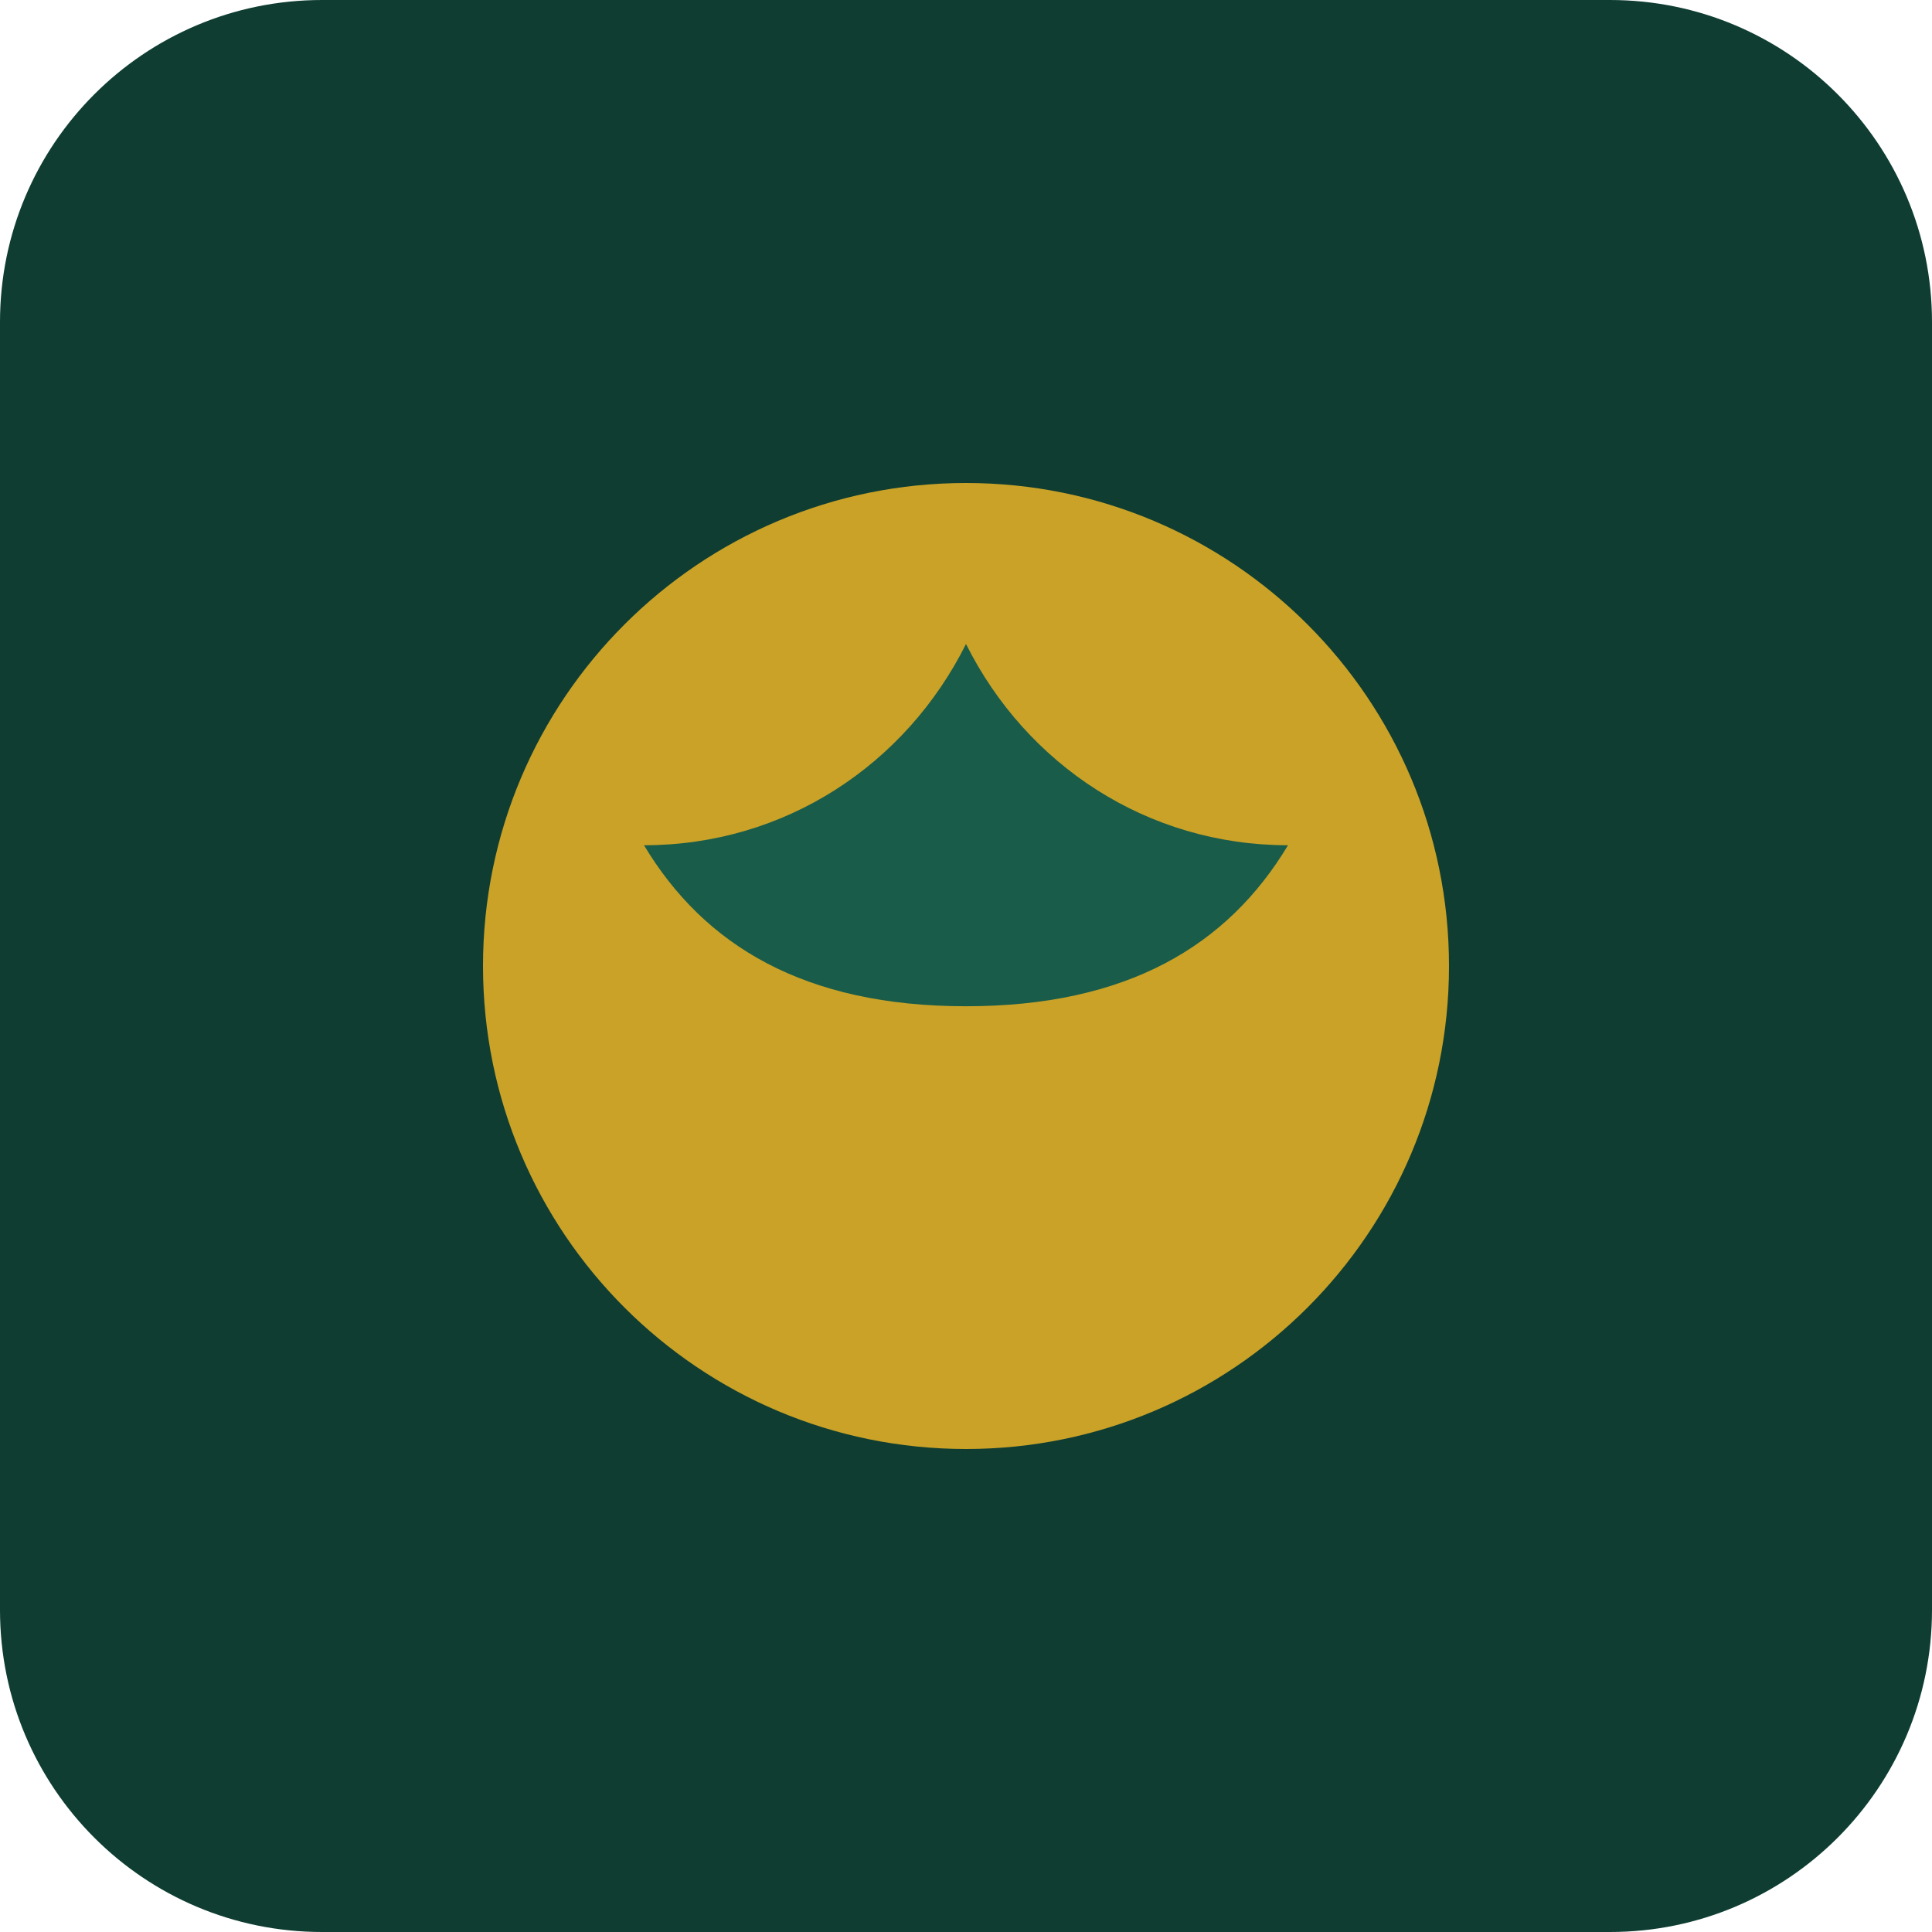
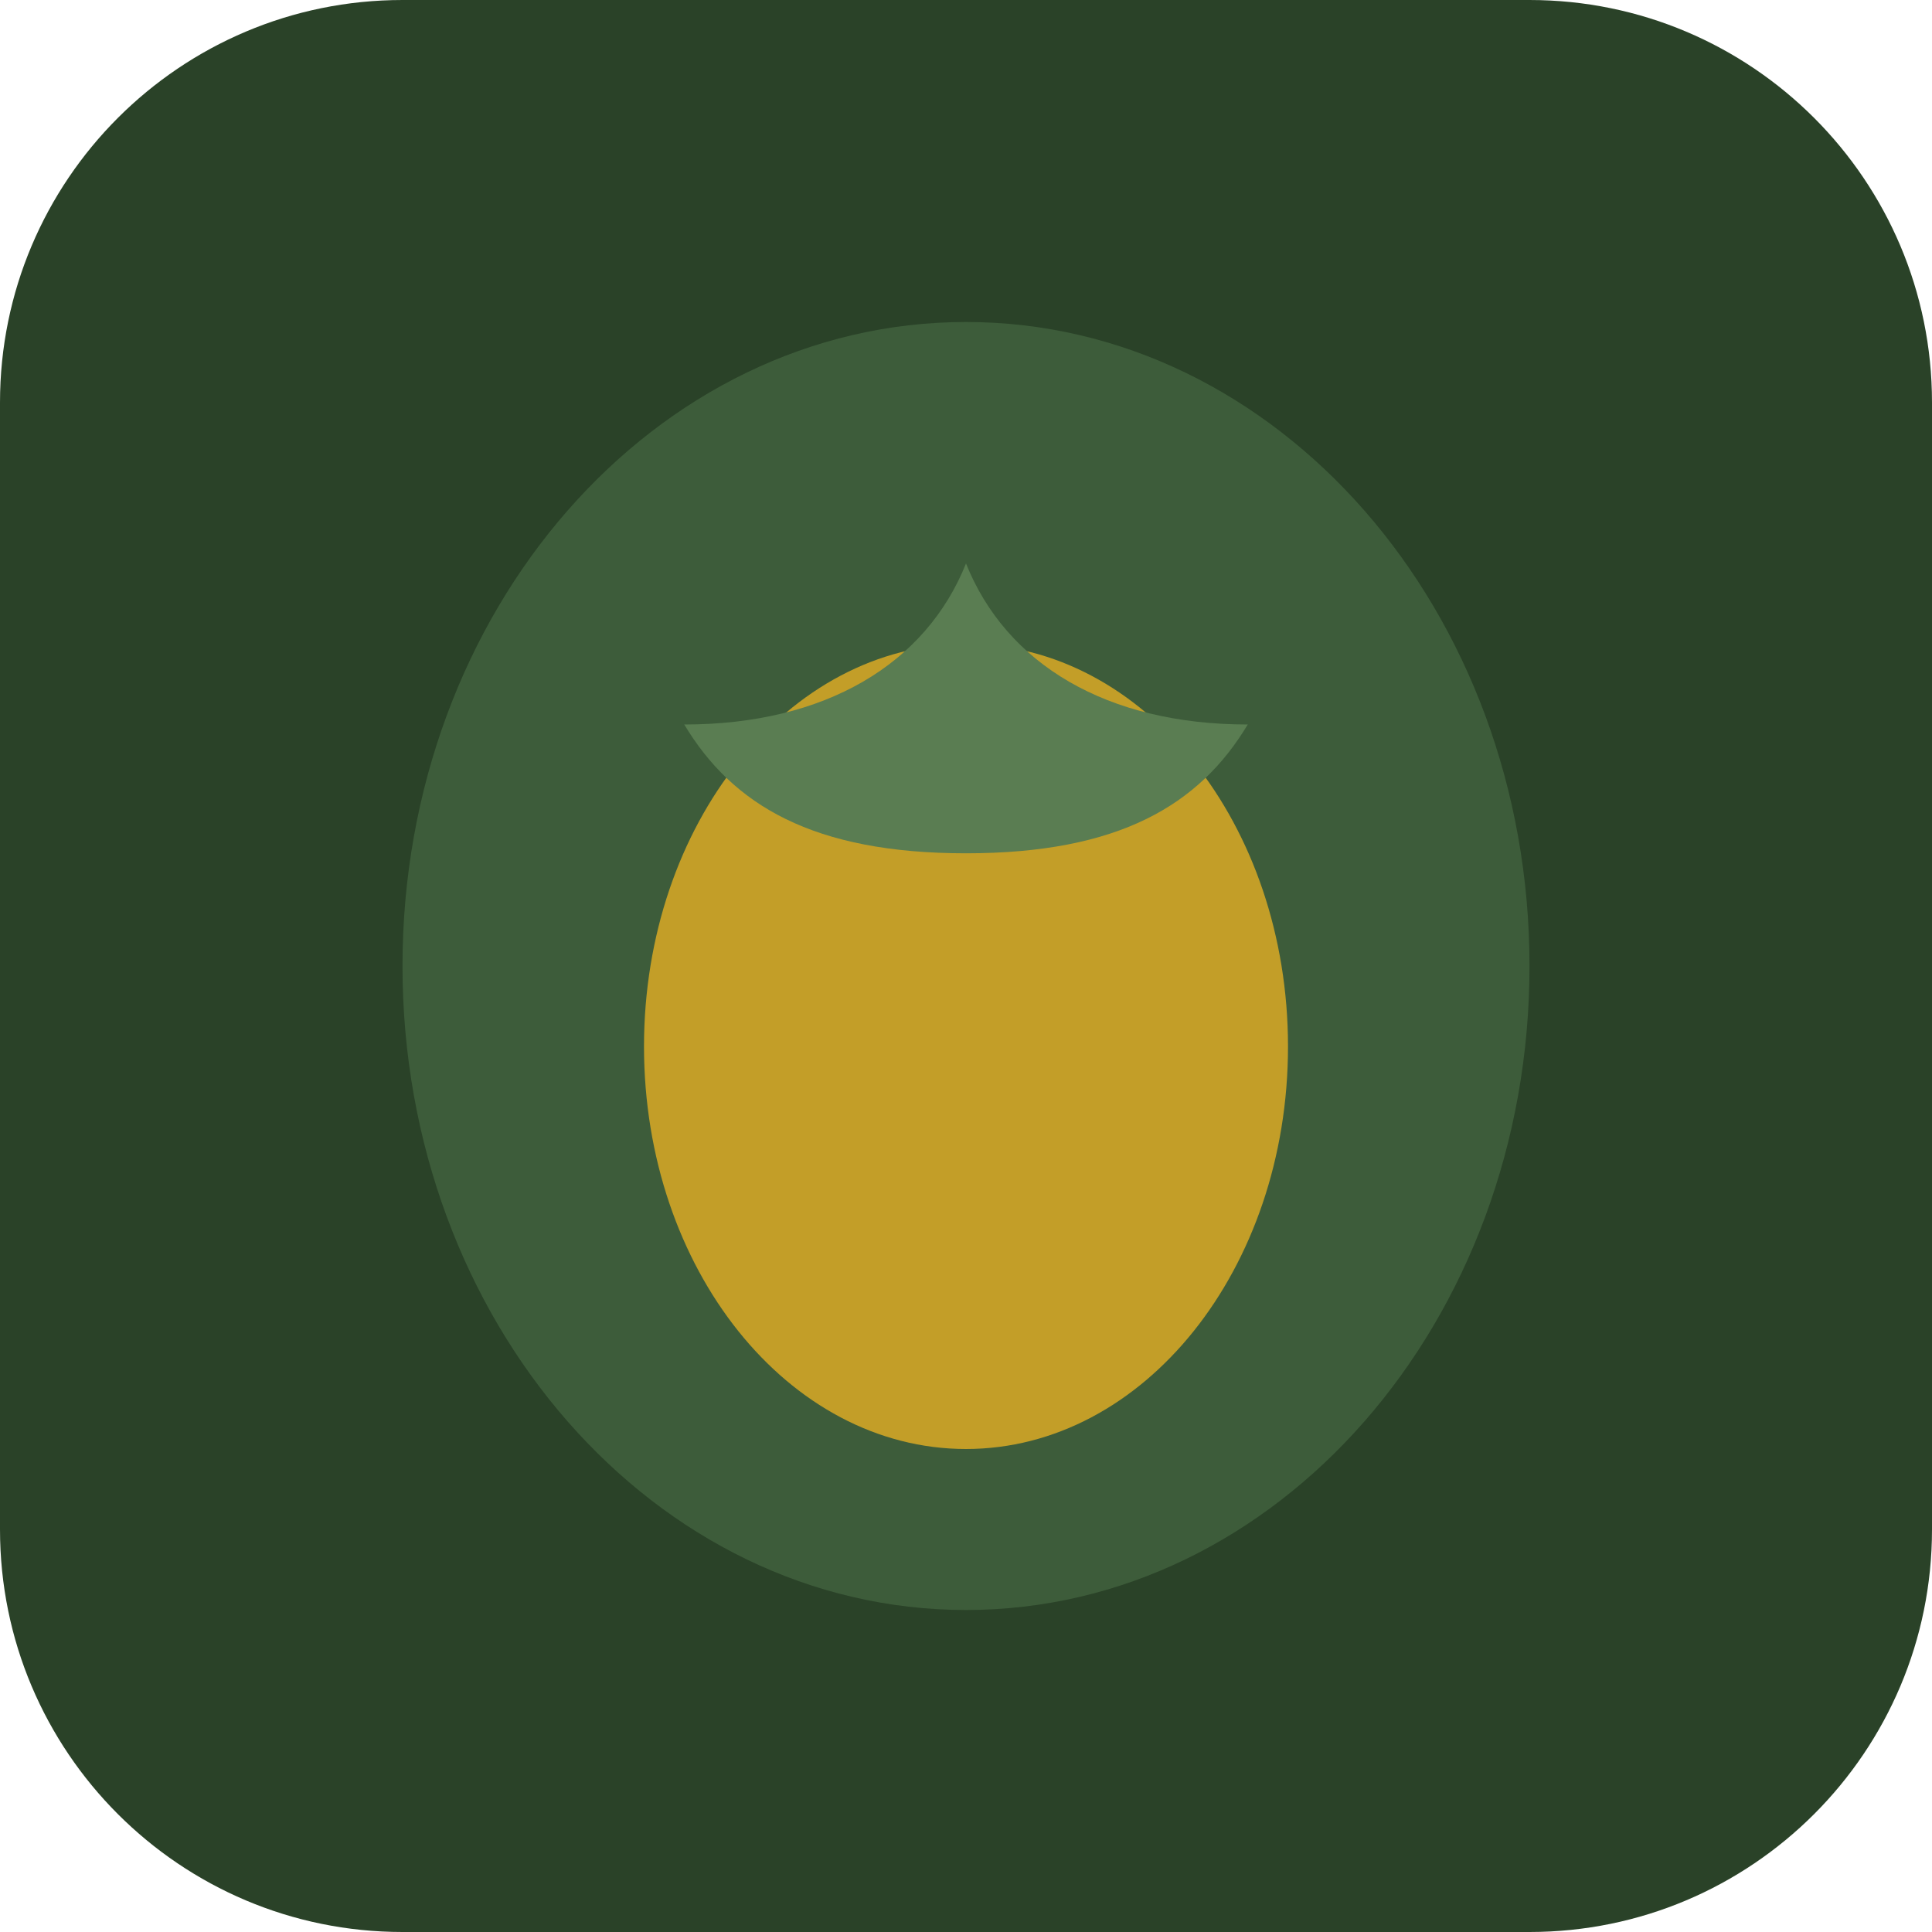
<svg xmlns="http://www.w3.org/2000/svg" viewBox="0 0 48 48" fill="none">
-   <rect width="48" height="48" rx="8" fill="#0f3d32" />
-   <circle cx="24" cy="24" r="12" fill="#c9a227" />
-   <path d="M24 16c-1.5 3-4.5 5-8 5 1.5 2.5 4 4 8 4s6.5-1.5 8-4c-3.5 0-6.5-2-8-5z" fill="#1a5c4a" />
+   <rect width="48" height="48" rx="10" fill="#2a4228" />
+   <ellipse cx="24" cy="24" rx="14" ry="16" fill="#3d5c3a" />
+   <ellipse cx="24" cy="26" rx="8" ry="10" fill="#c9a227" opacity="0.95" />
+   <path d="M24 14c-1 2.5-3.5 4-7 4 1.2 2 3.2 3.2 7 3.2s5.8-1.2 7-3.2c-3.5 0-6-1.5-7-4z" fill="#5a7d52" />
</svg>
